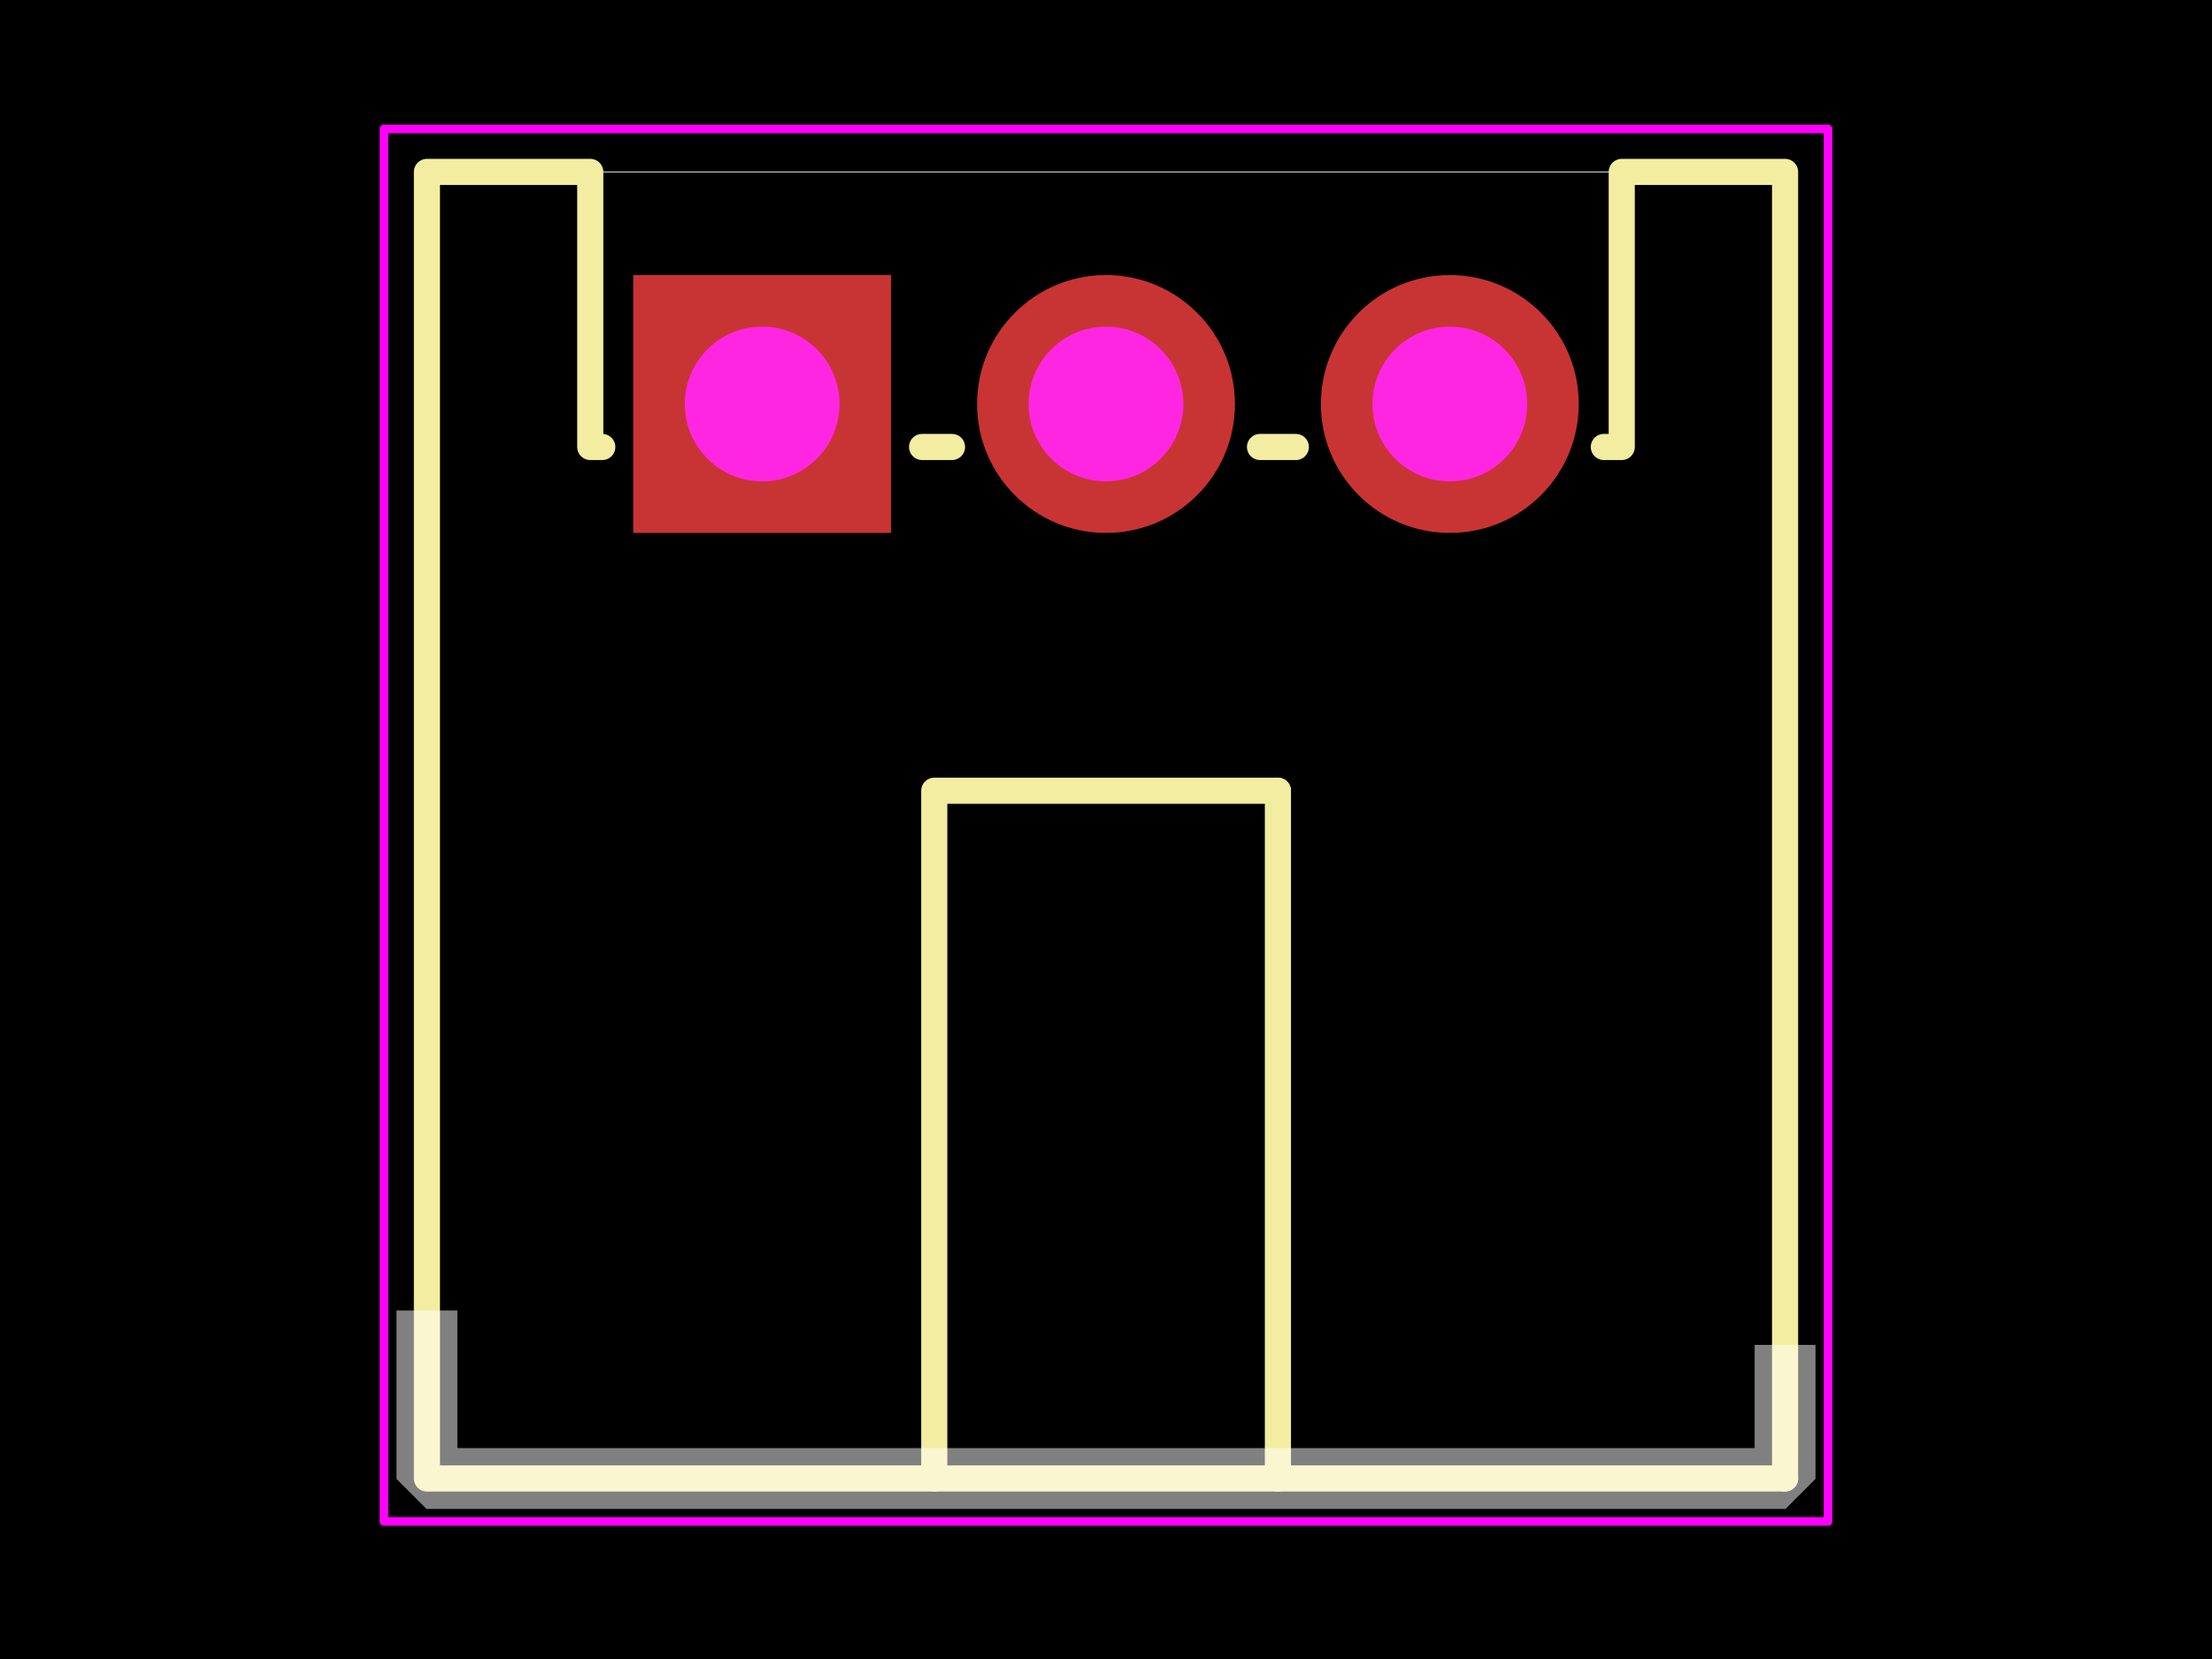
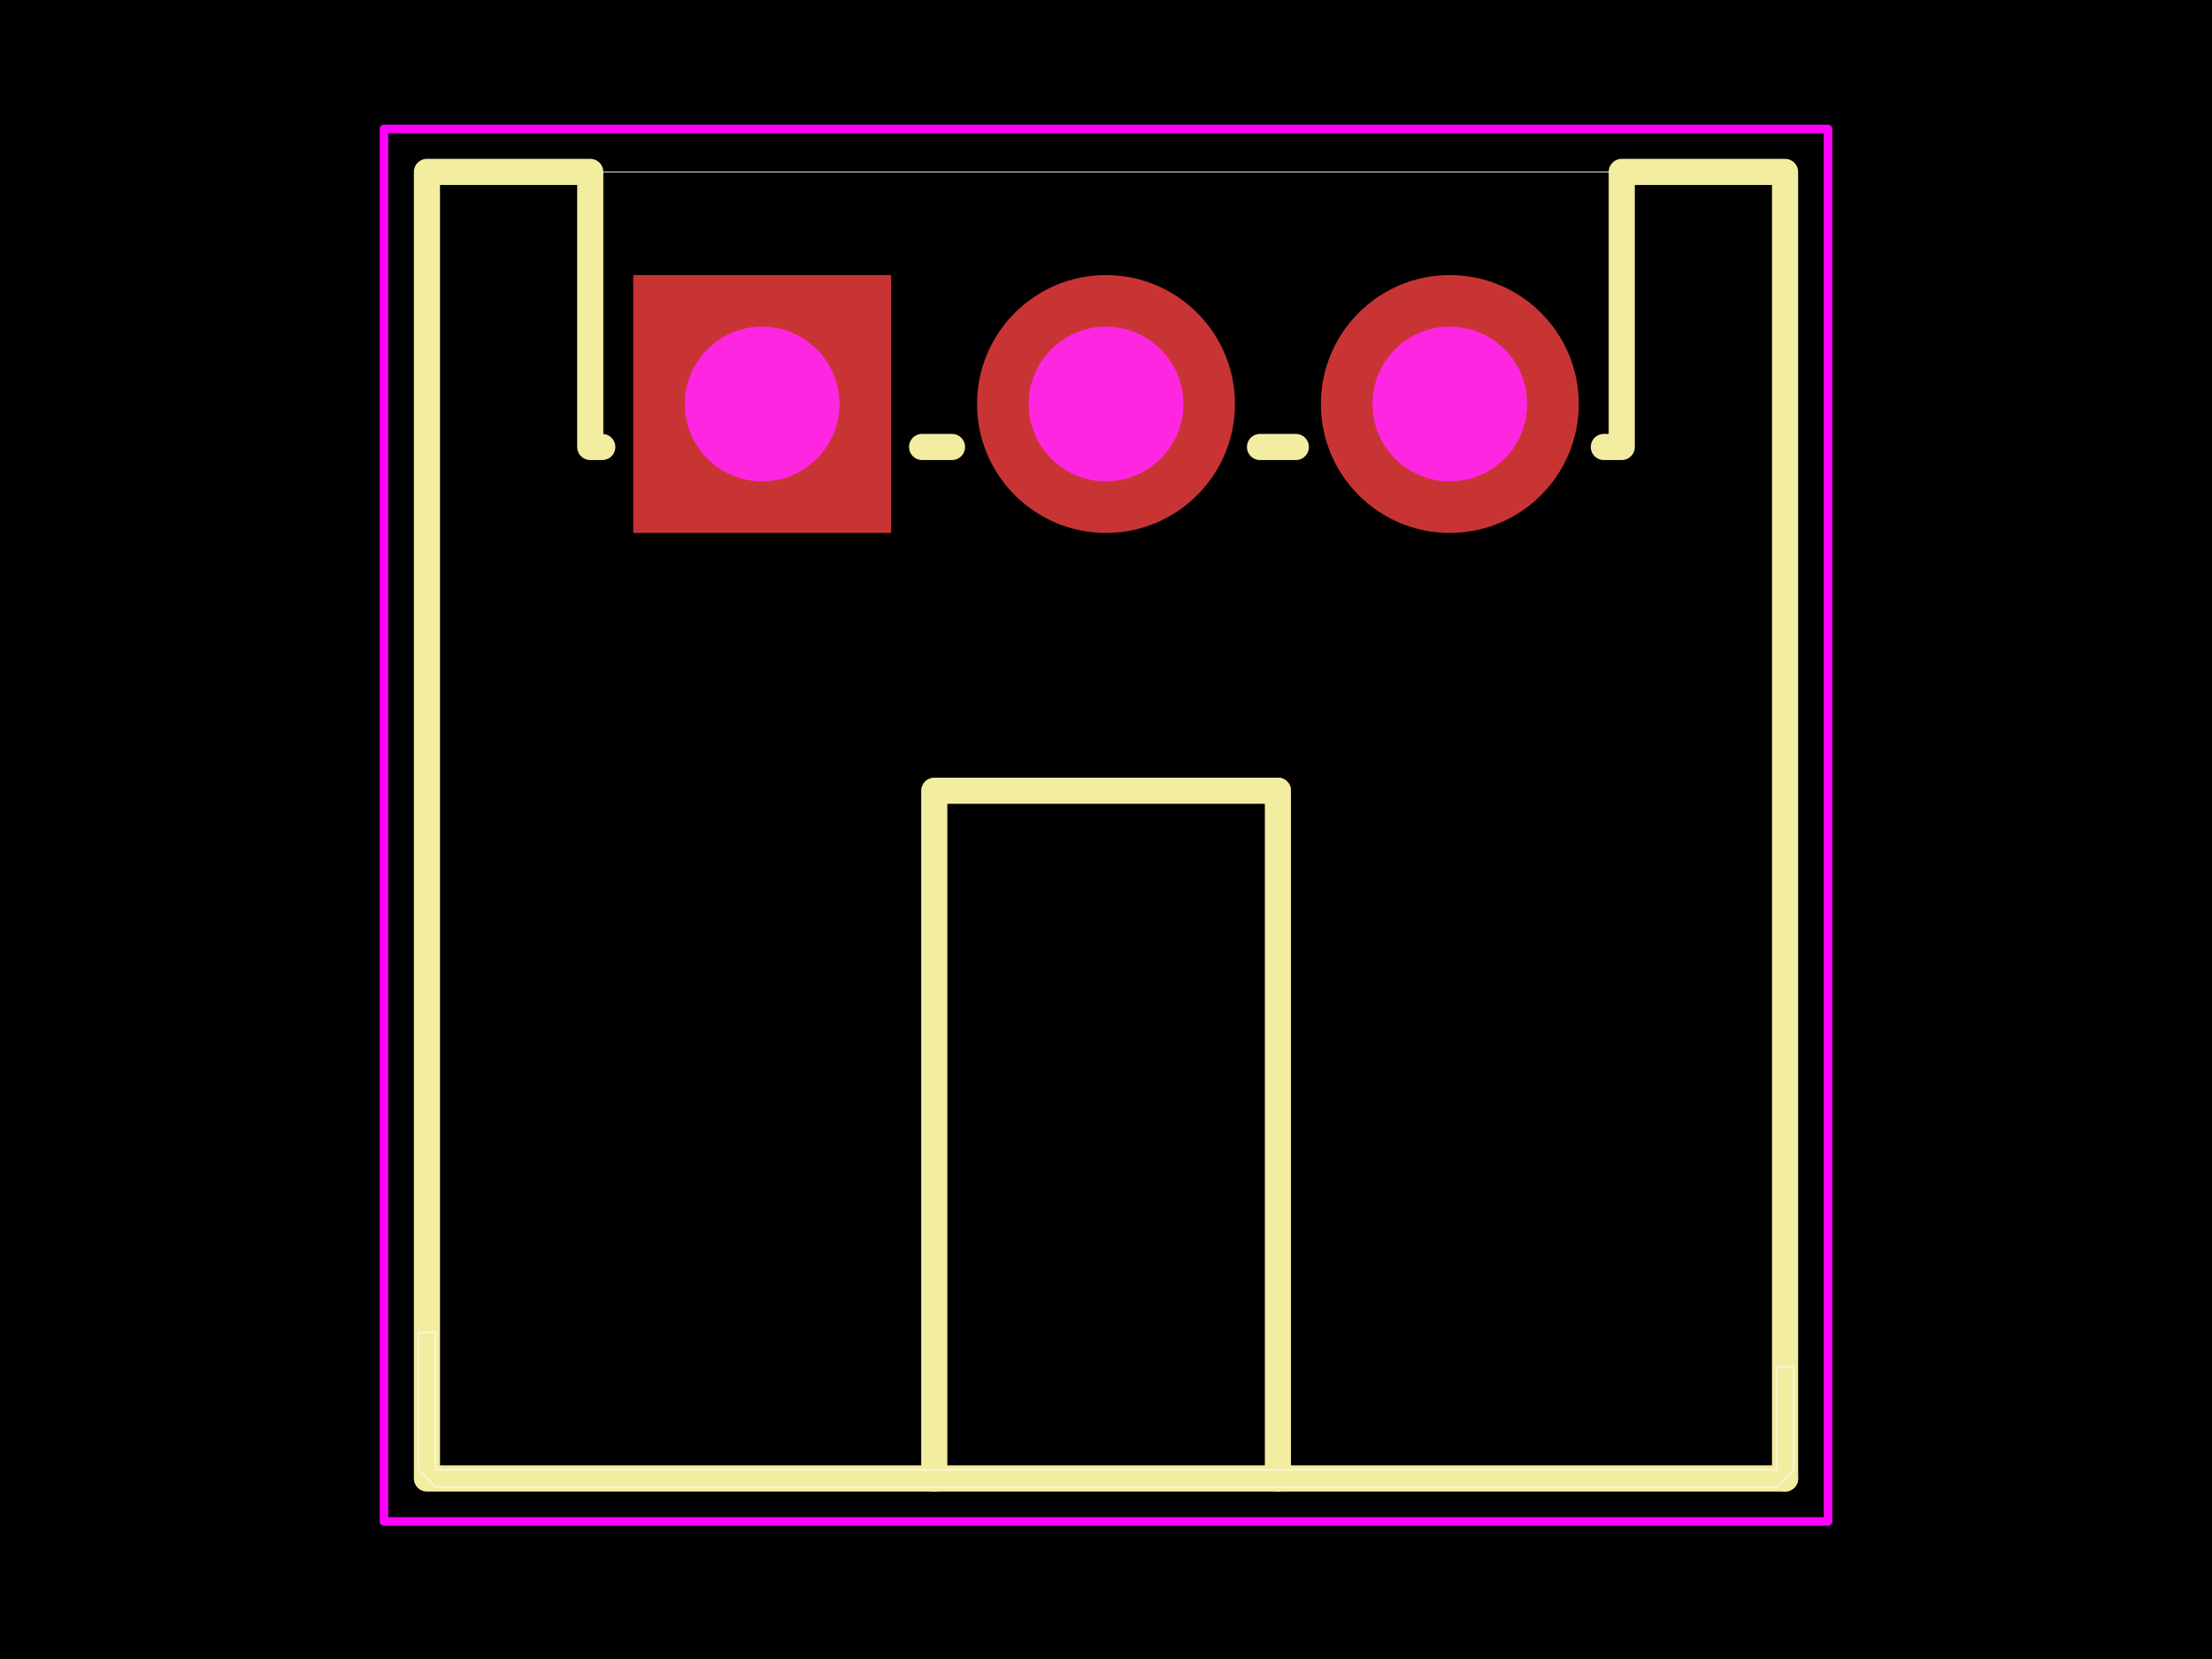
<svg xmlns="http://www.w3.org/2000/svg" width="800" height="600">
  <style />
  <rect class="boundary" x="0" y="0" fill="#000" width="800" height="600" data-type="pcb_background" data-pcb-layer="global" />
  <rect class="pcb-boundary" fill="none" stroke="#fff" stroke-width="0.3" x="151.296" y="62.176" width="497.408" height="475.648" data-type="pcb_boundary" data-pcb-layer="global" />
  <path class="pcb-silkscreen pcb-silkscreen-top" d="M 462.178 285.98 L 462.178 534.716" fill="none" stroke="#f2eda1" stroke-width="9.45" stroke-linecap="round" stroke-linejoin="round" data-pcb-component-id="pcb_component_1" data-pcb-silkscreen-path-id="pcb_silkscreen_path_9" data-type="pcb_silkscreen_path" data-pcb-layer="top" />
  <path class="pcb-silkscreen pcb-silkscreen-top" d="M 462.178 285.98 L 337.89 285.98 L 337.89 534.716" fill="none" stroke="#f2eda1" stroke-width="9.45" stroke-linecap="round" stroke-linejoin="round" data-pcb-component-id="pcb_component_1" data-pcb-silkscreen-path-id="pcb_silkscreen_path_10" data-type="pcb_silkscreen_path" data-pcb-layer="top" />
  <path class="pcb-silkscreen pcb-silkscreen-top" d="M 580.05 161.658 L 586.528 161.658 L 586.528 62.176 L 645.596 62.176 L 645.596 534.714" fill="none" stroke="#f2eda1" stroke-width="9.45" stroke-linecap="round" stroke-linejoin="round" data-pcb-component-id="pcb_component_1" data-pcb-silkscreen-path-id="pcb_silkscreen_path_11" data-type="pcb_silkscreen_path" data-pcb-layer="top" />
  <path class="pcb-silkscreen pcb-silkscreen-top" d="M 455.698 161.658 L 468.654 161.658" fill="none" stroke="#f2eda1" stroke-width="9.45" stroke-linecap="round" stroke-linejoin="round" data-pcb-component-id="pcb_component_1" data-pcb-silkscreen-path-id="pcb_silkscreen_path_12" data-type="pcb_silkscreen_path" data-pcb-layer="top" />
  <path class="pcb-silkscreen pcb-silkscreen-top" d="M 333.484 161.658 L 344.302 161.658" fill="none" stroke="#f2eda1" stroke-width="9.45" stroke-linecap="round" stroke-linejoin="round" data-pcb-component-id="pcb_component_1" data-pcb-silkscreen-path-id="pcb_silkscreen_path_13" data-type="pcb_silkscreen_path" data-pcb-layer="top" />
  <path class="pcb-silkscreen pcb-silkscreen-top" d="M 645.596 534.714 L 154.405 534.714 L 154.405 62.176 L 213.472 62.176 L 213.472 161.658 L 217.82 161.658" fill="none" stroke="#f2eda1" stroke-width="9.45" stroke-linecap="round" stroke-linejoin="round" data-pcb-component-id="pcb_component_1" data-pcb-silkscreen-path-id="pcb_silkscreen_path_14" data-type="pcb_silkscreen_path" data-pcb-layer="top" />
  <polygon points="138.861,46.632 661.14,46.632 661.14,550.258 138.861,550.258 138.861,46.632" class="pcb-courtyard-outline pcb-courtyard-top" data-pcb-courtyard-outline-id="pcb_courtyard_outline_C157929_1" data-type="pcb_courtyard_outline" data-pcb-layer="top" fill="none" stroke="#FF00FF" stroke-width="3.109" stroke-linejoin="round" />
  <g data-type="pcb_plated_hole" data-pcb-layer="through">
    <circle class="pcb-hole-outer" fill="rgb(200, 52, 52)" cx="524.352" cy="146.113" r="46.632" data-type="pcb_plated_hole" data-pcb-layer="top" />
    <circle class="pcb-hole-inner" fill="#FF26E2" cx="524.352" cy="146.113" r="27.98" data-type="pcb_plated_hole_drill" data-pcb-layer="drill" />
  </g>
  <g data-type="pcb_plated_hole" data-pcb-layer="through">
    <circle class="pcb-hole-outer" fill="rgb(200, 52, 52)" cx="400" cy="146.113" r="46.632" data-type="pcb_plated_hole" data-pcb-layer="top" />
    <circle class="pcb-hole-inner" fill="#FF26E2" cx="400" cy="146.113" r="27.98" data-type="pcb_plated_hole_drill" data-pcb-layer="drill" />
  </g>
  <g data-type="pcb_plated_hole" data-pcb-layer="through">
    <rect class="pcb-hole-outer-pad" fill="rgb(200, 52, 52)" x="-46.632" y="-46.632" width="93.264" height="93.264" transform="translate(275.6479 146.1131) rotate(0)" data-type="pcb_plated_hole" data-pcb-layer="top" />
    <rect class="pcb-hole-inner" fill="#FF26E2" x="-27.98" y="-27.98" width="55.96" height="55.96" rx="27.98" ry="27.98" transform="translate(275.6479 146.1131) rotate(0)" data-type="pcb_plated_hole_drill" data-pcb-layer="drill" />
  </g>
-   <path class="pcb-fabrication-note-path" stroke="rgba(255,255,255,0.5)" fill="none" d="M 151.296 481.865 L 151.296 531.606 L 157.513 537.824 L 642.487 537.824 L 648.704 531.606 L 648.704 494.301 L 642.487 494.301 L 642.487 531.606 L 157.513 531.606 L 157.513 481.865 Z" stroke-width="15.793" data-pcb-component-id="pcb_component_1" data-pcb-fabrication-note-path-id="pcb_fabrication_note_solid_region_15" data-type="pcb_fabrication_note_path" data-pcb-layer="overlay" />
+   <path class="pcb-fabrication-note-path" stroke="rgba(255,255,255,0.5)" fill="none" d="M 151.296 481.865 L 151.296 531.606 L 157.513 537.824 L 642.487 537.824 L 648.704 531.606 L 648.704 494.301 L 642.487 494.301 L 642.487 531.606 L 157.513 531.606 L 157.513 481.865 Z" stroke-width="0.622" data-pcb-component-id="pcb_component_1" data-pcb-fabrication-note-path-id="pcb_fabrication_note_solid_region_15" data-type="pcb_fabrication_note_path" data-pcb-layer="overlay" />
</svg>
